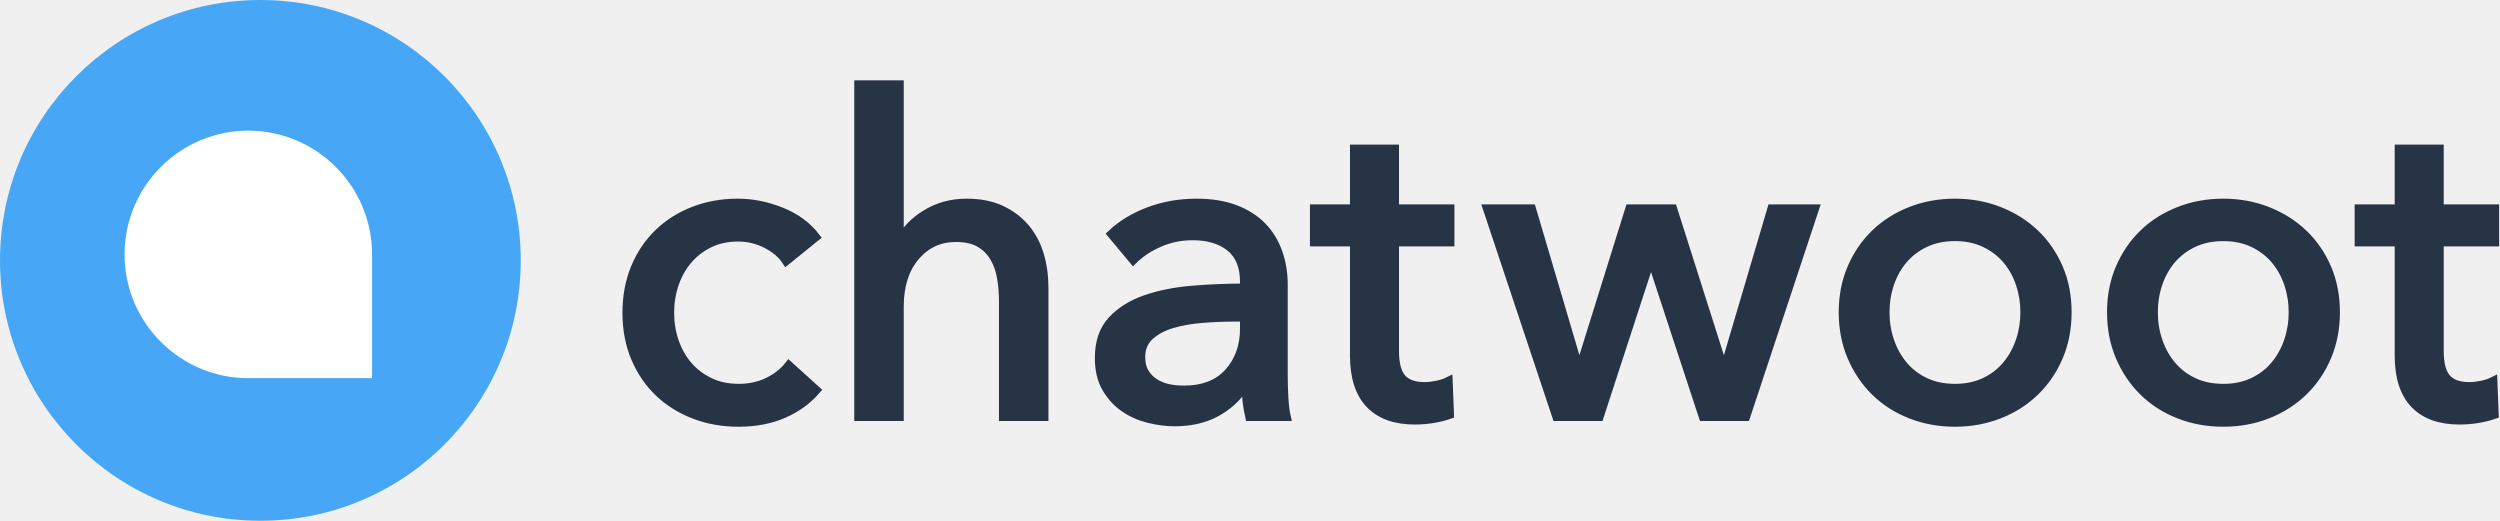
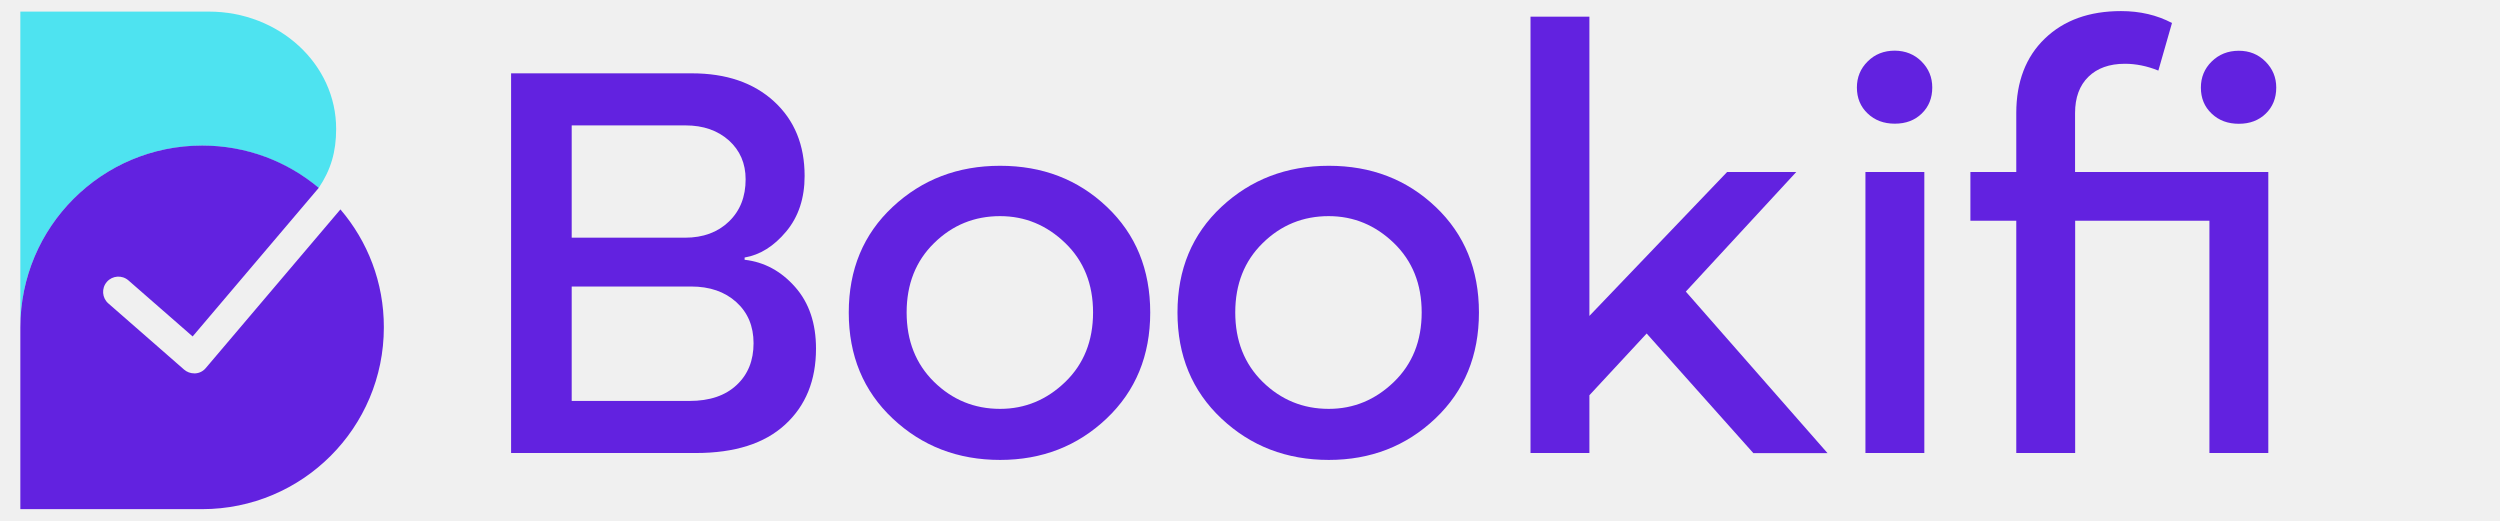
- <svg xmlns="http://www.w3.org/2000/svg" width="2458px" height="512px" viewBox="0 0 2458 512" version="1.1">
-   <g id="Logo" stroke="none" stroke-width="1" fill="none" fill-rule="evenodd">
-     <g id="on_white" fill-rule="nonzero">
-       <g id="woot-log">
-         <circle id="Oval" fill="#47A7F6" cx="256" cy="256" r="256" />
-         <path d="M362.808,368.808 L244.123,368.808 C178.699,368.808 125.457,315.562 125.457,250.122 C125.457,184.703 178.699,131.457 244.124,131.457 C309.565,131.457 362.808,184.703 362.808,250.122 L362.808,368.808 Z" id="Fill-1" stroke="#FFFFFF" stroke-width="6" fill="#FFFFFF" />
+ <svg xmlns="http://www.w3.org/2000/svg" version="1.1" id="Layer_1" x="0px" y="0px" viewBox="0 0 2458 512" style="enable-background:new 0 0 2458 512;" xml:space="preserve">
+   <style type="text/css">
+ 	.st0{fill:#6222E0;}
+ 	.st1{fill:#4EE3F0;}
+ </style>
+   <g>
+     <g>
+       <g>
+         <path class="st0" d="M732.1,255.4c19.3,2.2,35.8,11.1,49.6,26.7c13.8,15.6,20.6,35.8,20.6,60.7c0,31.2-10.1,56.1-30.4,74.7     c-20.2,18.6-49.5,27.9-87.7,27.9H502.5V72.1h177.7c33.8,0,60.7,9.2,80.8,27.6c20.1,18.4,30.1,42.8,30.1,73.3     c0,21.9-6,40.1-18.1,54.6c-12.1,14.5-25.7,23-40.9,25.6V255.4z M562.1,233.7h111.4c17.8,0,32.2-5.3,43.2-15.9     c11-10.6,16.4-24.4,16.4-41.5c0-15.6-5.5-28.3-16.4-38.2c-11-9.8-25.2-14.8-42.6-14.8h-112V233.7z M678,394.2     c19.7,0,35.1-5.2,46.2-15.6c11.2-10.4,16.7-24.1,16.7-41.2c0-16.7-5.7-30.2-17-40.4c-11.3-10.2-26.1-15.3-44.3-15.3H562.1v112.5     H678z" />
+         <path class="st0" d="M1088.3,203.4c28.4,26.9,42.6,61.6,42.6,103.9s-14.3,77.1-42.9,104.2c-28.6,27.1-63.5,40.7-104.7,40.7     c-41.6,0-76.8-13.6-105.6-40.7s-43.2-61.8-43.2-104.2s14.4-77,43.2-103.9s64-40.4,105.6-40.4S1059.9,176.4,1088.3,203.4z      M1047.4,375.5c18.2-17.6,27.3-40.4,27.3-68.3s-9.1-50.6-27.3-68.2c-18.2-17.6-39.6-26.5-64.1-26.5c-25.3,0-46.9,8.8-64.9,26.5     c-18,17.6-27,40.4-27,68.2s9,50.6,27,68.3c18,17.6,39.6,26.5,64.9,26.5C1007.8,402,1029.2,393.1,1047.4,375.5z" />
+         <path class="st0" d="M1411.5,203.4c28.4,26.9,42.6,61.6,42.6,103.9s-14.3,77.1-42.9,104.2c-28.6,27.1-63.5,40.7-104.7,40.7     c-41.6,0-76.8-13.6-105.6-40.7c-28.8-27.1-43.2-61.8-43.2-104.2s14.4-77,43.2-103.9c28.8-26.9,64-40.4,105.6-40.4     C1348.1,163,1383.1,176.4,1411.5,203.4z M1370.5,375.5c18.2-17.6,27.3-40.4,27.3-68.3s-9.1-50.6-27.3-68.2     c-18.2-17.6-39.6-26.5-64.1-26.5c-25.3,0-46.9,8.8-64.9,26.5c-18,17.6-27,40.4-27,68.2s9,50.6,27,68.3     c18,17.6,39.6,26.5,64.9,26.5C1331,402,1352.3,393.1,1370.5,375.5z" />
+         <path class="st0" d="M1723.8,445.4L1619,327.9l-56.3,60.7v56.8h-57.9v-429h57.9v294.2l135.4-141.5h68l-108.6,117.6l139.3,158.8     H1723.8z" />
+         <path class="st0" d="M1889.2,60.4c7.1,7.1,10.6,15.6,10.6,25.6c0,10.4-3.4,18.9-10.3,25.6c-6.9,6.7-15.7,10-26.5,10     s-19.7-3.3-26.7-10c-7.1-6.7-10.6-15.2-10.6-25.6c0-10,3.5-18.6,10.6-25.6c7.1-7.1,16-10.6,26.7-10.6     C1873.4,49.9,1882.2,53.4,1889.2,60.4z M1834.1,445.4V169.1h57.9v276.3H1834.1z" />
+         <path class="st0" d="M2230.2,445.4h-57.9V217h-132v228.4h-57.9V217h-45.1v-47.9h45.1v-57.9c0-30.8,9.4-55.3,28.1-73.3     s43.7-27,74.9-27c18.6,0,35.3,3.9,50.1,11.7l-13.4,46.8c-11.1-4.5-22.1-6.7-32.9-6.7c-15.2,0-27.2,4.3-35.9,12.8     c-8.7,8.5-13.1,20.4-13.1,35.7v57.9h190V445.4z M2174.5,111.7c-7.1-6.7-10.6-15.2-10.6-25.6c0-10,3.5-18.6,10.6-25.6     s16-10.6,26.7-10.6c10.4,0,19.1,3.5,26.2,10.6c7.1,7.1,10.6,15.6,10.6,25.6c0,10.4-3.4,18.9-10.3,25.6c-6.9,6.7-15.7,10-26.5,10     C2190.4,121.7,2181.5,118.4,2174.5,111.7z" />
      </g>
-       <path d="M772.982,256.848 C768.658,250.217 762.171,244.667 753.522,240.198 C744.872,235.73 735.647,233.495 725.844,233.495 C715.177,233.495 705.735,235.513 697.518,239.55 C689.302,243.586 682.31,248.992 676.544,255.767 C670.778,262.542 666.381,270.398 663.354,279.336 C660.327,288.273 658.813,297.643 658.813,307.446 C658.813,317.248 660.327,326.618 663.354,335.555 C666.381,344.493 670.778,352.349 676.544,359.124 C682.31,365.899 689.374,371.305 697.735,375.341 C706.095,379.378 715.609,381.396 726.277,381.396 C736.656,381.396 746.098,379.378 754.603,375.341 C763.108,371.305 770.099,365.827 775.577,358.908 L802.822,383.558 C794.173,393.649 783.361,401.505 770.387,407.127 C757.414,412.749 742.71,415.56 726.277,415.56 C710.42,415.56 695.789,412.965 682.382,407.776 C668.976,402.586 657.372,395.307 647.569,385.937 C637.767,376.567 630.055,365.251 624.433,351.989 C618.811,338.727 616,323.879 616,307.446 C616,291.3 618.739,276.597 624.217,263.335 C629.695,250.073 637.335,238.685 647.137,229.171 C656.939,219.657 668.544,212.305 681.95,207.115 C695.356,201.926 709.843,199.331 725.412,199.331 C739.827,199.331 754.17,202.214 768.441,207.98 C782.713,213.746 794.028,222.107 802.389,233.063 L772.982,256.848 Z M885.421,236.09 C890.322,225.999 898.683,217.35 910.504,210.143 C922.324,202.935 935.586,199.331 950.29,199.331 C963.552,199.331 974.94,201.565 984.454,206.034 C993.968,210.503 1001.896,216.485 1008.239,223.981 C1014.582,231.477 1019.267,240.27 1022.294,250.361 C1025.321,260.452 1026.835,271.263 1026.835,282.795 L1026.835,409.938 L986.184,409.938 L986.184,296.634 C986.184,288.273 985.535,280.345 984.238,272.849 C982.94,265.353 980.562,258.722 977.102,252.956 C973.643,247.19 968.958,242.577 963.047,239.117 C957.137,235.658 949.425,233.928 939.911,233.928 C923.766,233.928 910.504,240.054 900.125,252.307 C889.746,264.56 884.556,280.921 884.556,301.391 L884.556,409.938 L843.905,409.938 L843.905,83 L884.556,83 L884.556,236.09 L885.421,236.09 Z M1223.171,277.174 C1223.171,261.893 1218.558,250.577 1209.332,243.226 C1200.106,235.874 1187.853,232.198 1172.573,232.198 C1161.041,232.198 1150.157,234.432 1139.923,238.901 C1129.688,243.37 1121.111,249.064 1114.191,255.983 L1092.568,230.036 C1102.659,220.522 1114.984,213.026 1129.544,207.548 C1144.103,202.07 1159.743,199.331 1176.465,199.331 C1191.169,199.331 1203.926,201.421 1214.738,205.602 C1225.549,209.782 1234.415,215.476 1241.334,222.684 C1248.253,229.892 1253.443,238.396 1256.902,248.199 C1260.362,258.001 1262.092,268.524 1262.092,279.768 L1262.092,369.287 C1262.092,376.206 1262.308,383.486 1262.741,391.126 C1263.173,398.766 1263.966,405.037 1265.119,409.938 L1228.36,409.938 C1226.054,400.136 1224.9,390.333 1224.9,380.531 L1223.603,380.531 C1216.107,391.487 1206.665,399.991 1195.277,406.046 C1183.889,412.1 1170.411,415.128 1154.842,415.128 C1146.77,415.128 1138.337,414.046 1129.544,411.884 C1120.75,409.722 1112.75,406.19 1105.542,401.289 C1098.334,396.388 1092.352,389.901 1087.595,381.828 C1082.838,373.756 1080.46,363.809 1080.46,351.989 C1080.46,336.42 1084.64,324.095 1093.001,315.014 C1101.362,305.932 1112.317,299.013 1125.868,294.256 C1139.418,289.499 1154.698,286.399 1171.708,284.958 C1188.718,283.516 1205.872,282.795 1223.171,282.795 L1223.171,277.174 Z M1213.224,312.203 C1203.133,312.203 1192.682,312.635 1181.871,313.5 C1171.059,314.365 1161.257,316.095 1152.464,318.689 C1143.67,321.284 1136.391,325.176 1130.625,330.366 C1124.859,335.555 1121.976,342.475 1121.976,351.124 C1121.976,357.178 1123.201,362.224 1125.651,366.26 C1128.102,370.296 1131.345,373.612 1135.382,376.206 C1139.418,378.801 1143.887,380.603 1148.788,381.612 C1153.689,382.621 1158.734,383.126 1163.924,383.126 C1182.952,383.126 1197.584,377.432 1207.818,366.044 C1218.053,354.655 1223.171,340.312 1223.171,323.014 L1223.171,312.203 L1213.224,312.203 Z M1425.993,238.252 L1371.504,238.252 L1371.504,345.069 C1371.504,357.467 1373.81,366.332 1378.423,371.666 C1383.036,376.999 1390.388,379.666 1400.478,379.666 C1404.226,379.666 1408.263,379.234 1412.587,378.369 C1416.912,377.504 1420.804,376.206 1424.264,374.477 L1425.561,407.776 C1420.66,409.506 1415.254,410.875 1409.344,411.884 C1403.433,412.893 1397.307,413.398 1390.964,413.398 C1371.648,413.398 1356.872,408.064 1346.637,397.397 C1336.402,386.729 1331.285,370.729 1331.285,349.394 L1331.285,238.252 L1291.931,238.252 L1291.931,204.953 L1331.285,204.953 L1331.285,146.139 L1371.504,146.139 L1371.504,204.953 L1425.993,204.953 L1425.993,238.252 Z M1506.078,204.953 L1552.351,361.503 L1553.216,361.503 L1602.083,204.953 L1644.897,204.953 L1694.629,361.503 L1695.494,361.503 L1741.767,204.953 L1784.581,204.953 L1716.685,409.938 L1674.304,409.938 L1623.706,255.983 L1622.841,255.983 L1572.676,409.938 L1530.295,409.938 L1461.967,204.953 L1506.078,204.953 Z M2032.811,307.013 C2032.811,322.87 2030,337.429 2024.378,350.691 C2018.756,363.953 2010.972,375.413 2001.026,385.072 C1991.079,394.73 1979.331,402.226 1965.78,407.56 C1952.23,412.893 1937.671,415.56 1922.102,415.56 C1906.534,415.56 1891.974,412.893 1878.424,407.56 C1864.873,402.226 1853.197,394.73 1843.395,385.072 C1833.592,375.413 1825.88,363.953 1820.258,350.691 C1814.636,337.429 1811.825,322.87 1811.825,307.013 C1811.825,291.156 1814.636,276.669 1820.258,263.551 C1825.88,250.433 1833.592,239.117 1843.395,229.603 C1853.197,220.089 1864.873,212.665 1878.424,207.332 C1891.974,201.998 1906.534,199.331 1922.102,199.331 C1937.671,199.331 1952.23,201.998 1965.78,207.332 C1979.331,212.665 1991.079,220.089 2001.026,229.603 C2010.972,239.117 2018.756,250.433 2024.378,263.551 C2030,276.669 2032.811,291.156 2032.811,307.013 Z M1990.43,307.013 C1990.43,297.211 1988.917,287.841 1985.89,278.903 C1982.862,269.966 1978.466,262.11 1972.7,255.334 C1966.934,248.559 1959.798,243.154 1951.293,239.117 C1942.788,235.081 1933.058,233.063 1922.102,233.063 C1911.146,233.063 1901.416,235.081 1892.911,239.117 C1884.406,243.154 1877.271,248.559 1871.505,255.334 C1865.738,262.11 1861.342,269.966 1858.315,278.903 C1855.287,287.841 1853.774,297.211 1853.774,307.013 C1853.774,316.816 1855.287,326.185 1858.315,335.123 C1861.342,344.06 1865.738,351.989 1871.505,358.908 C1877.271,365.827 1884.406,371.305 1892.911,375.341 C1901.416,379.378 1911.146,381.396 1922.102,381.396 C1933.058,381.396 1942.788,379.378 1951.293,375.341 C1959.798,371.305 1966.934,365.827 1972.7,358.908 C1978.466,351.989 1982.862,344.06 1985.89,335.123 C1988.917,326.185 1990.43,316.816 1990.43,307.013 Z M2296.611,307.013 C2296.611,322.87 2293.8,337.429 2288.178,350.691 C2282.556,363.953 2274.771,375.413 2264.825,385.072 C2254.878,394.73 2243.13,402.226 2229.58,407.56 C2216.029,412.893 2201.47,415.56 2185.901,415.56 C2170.333,415.56 2155.774,412.893 2142.223,407.56 C2128.673,402.226 2116.996,394.73 2107.194,385.072 C2097.392,375.413 2089.68,363.953 2084.058,350.691 C2078.436,337.429 2075.625,322.87 2075.625,307.013 C2075.625,291.156 2078.436,276.669 2084.058,263.551 C2089.68,250.433 2097.392,239.117 2107.194,229.603 C2116.996,220.089 2128.673,212.665 2142.223,207.332 C2155.774,201.998 2170.333,199.331 2185.901,199.331 C2201.47,199.331 2216.029,201.998 2229.58,207.332 C2243.13,212.665 2254.878,220.089 2264.825,229.603 C2274.771,239.117 2282.556,250.433 2288.178,263.551 C2293.8,276.669 2296.611,291.156 2296.611,307.013 Z M2254.23,307.013 C2254.23,297.211 2252.716,287.841 2249.689,278.903 C2246.662,269.966 2242.265,262.11 2236.499,255.334 C2230.733,248.559 2223.597,243.154 2215.092,239.117 C2206.587,235.081 2196.857,233.063 2185.901,233.063 C2174.946,233.063 2165.215,235.081 2156.71,239.117 C2148.205,243.154 2141.07,248.559 2135.304,255.334 C2129.538,262.11 2125.141,269.966 2122.114,278.903 C2119.087,287.841 2117.573,297.211 2117.573,307.013 C2117.573,316.816 2119.087,326.185 2122.114,335.123 C2125.141,344.06 2129.538,351.989 2135.304,358.908 C2141.07,365.827 2148.205,371.305 2156.71,375.341 C2165.215,379.378 2174.946,381.396 2185.901,381.396 C2196.857,381.396 2206.587,379.378 2215.092,375.341 C2223.597,371.305 2230.733,365.827 2236.499,358.908 C2242.265,351.989 2246.662,344.06 2249.689,335.123 C2252.716,326.185 2254.23,316.816 2254.23,307.013 Z M2453.16,238.252 L2398.671,238.252 L2398.671,345.069 C2398.671,357.467 2400.977,366.332 2405.59,371.666 C2410.203,376.999 2417.554,379.666 2427.645,379.666 C2431.393,379.666 2435.429,379.234 2439.754,378.369 C2444.079,377.504 2447.971,376.206 2451.43,374.477 L2452.728,407.776 C2447.827,409.506 2442.421,410.875 2436.511,411.884 C2430.6,412.893 2424.474,413.398 2418.131,413.398 C2398.815,413.398 2384.039,408.064 2373.804,397.397 C2363.569,386.729 2358.452,370.729 2358.452,349.394 L2358.452,238.252 L2319.098,238.252 L2319.098,204.953 L2358.452,204.953 L2358.452,146.139 L2398.671,146.139 L2398.671,204.953 L2453.16,204.953 L2453.16,238.252 Z" id="chatwoot" stroke="#273445" stroke-width="8" fill="#273444" />
+     </g>
+     <g>
+       <path class="st1" d="M205.3,11.4H20v310.5c0-98.7,80-178.7,178.7-178.7c43.6,0,83.6,15.6,114.6,41.6c12-17.7,17.2-35.6,17.2-58    C330.6,63,274.5,11.4,205.3,11.4z" />
+       <path class="st0" d="M334.7,205.9l-132.4,156c-2.6,3.1-6.3,5-10.3,5.2c-0.4,0-0.7,0-1.1,0c-3.6,0-7.1-1.3-9.9-3.7l-74.5-65.1    c-6.2-5.4-6.9-14.9-1.4-21.2c5.4-6.2,14.9-6.9,21.2-1.4l63.1,55.1l124-146.1c-31-26-71-41.6-114.6-41.6    C100,143.1,20,223.1,20,321.9c0,49.4,0,178.7,0,178.7s129.4,0,178.7,0c98.7,0,178.7-80,178.7-178.7    C377.5,277.6,361.4,237.1,334.7,205.9z" />
    </g>
  </g>
</svg>
